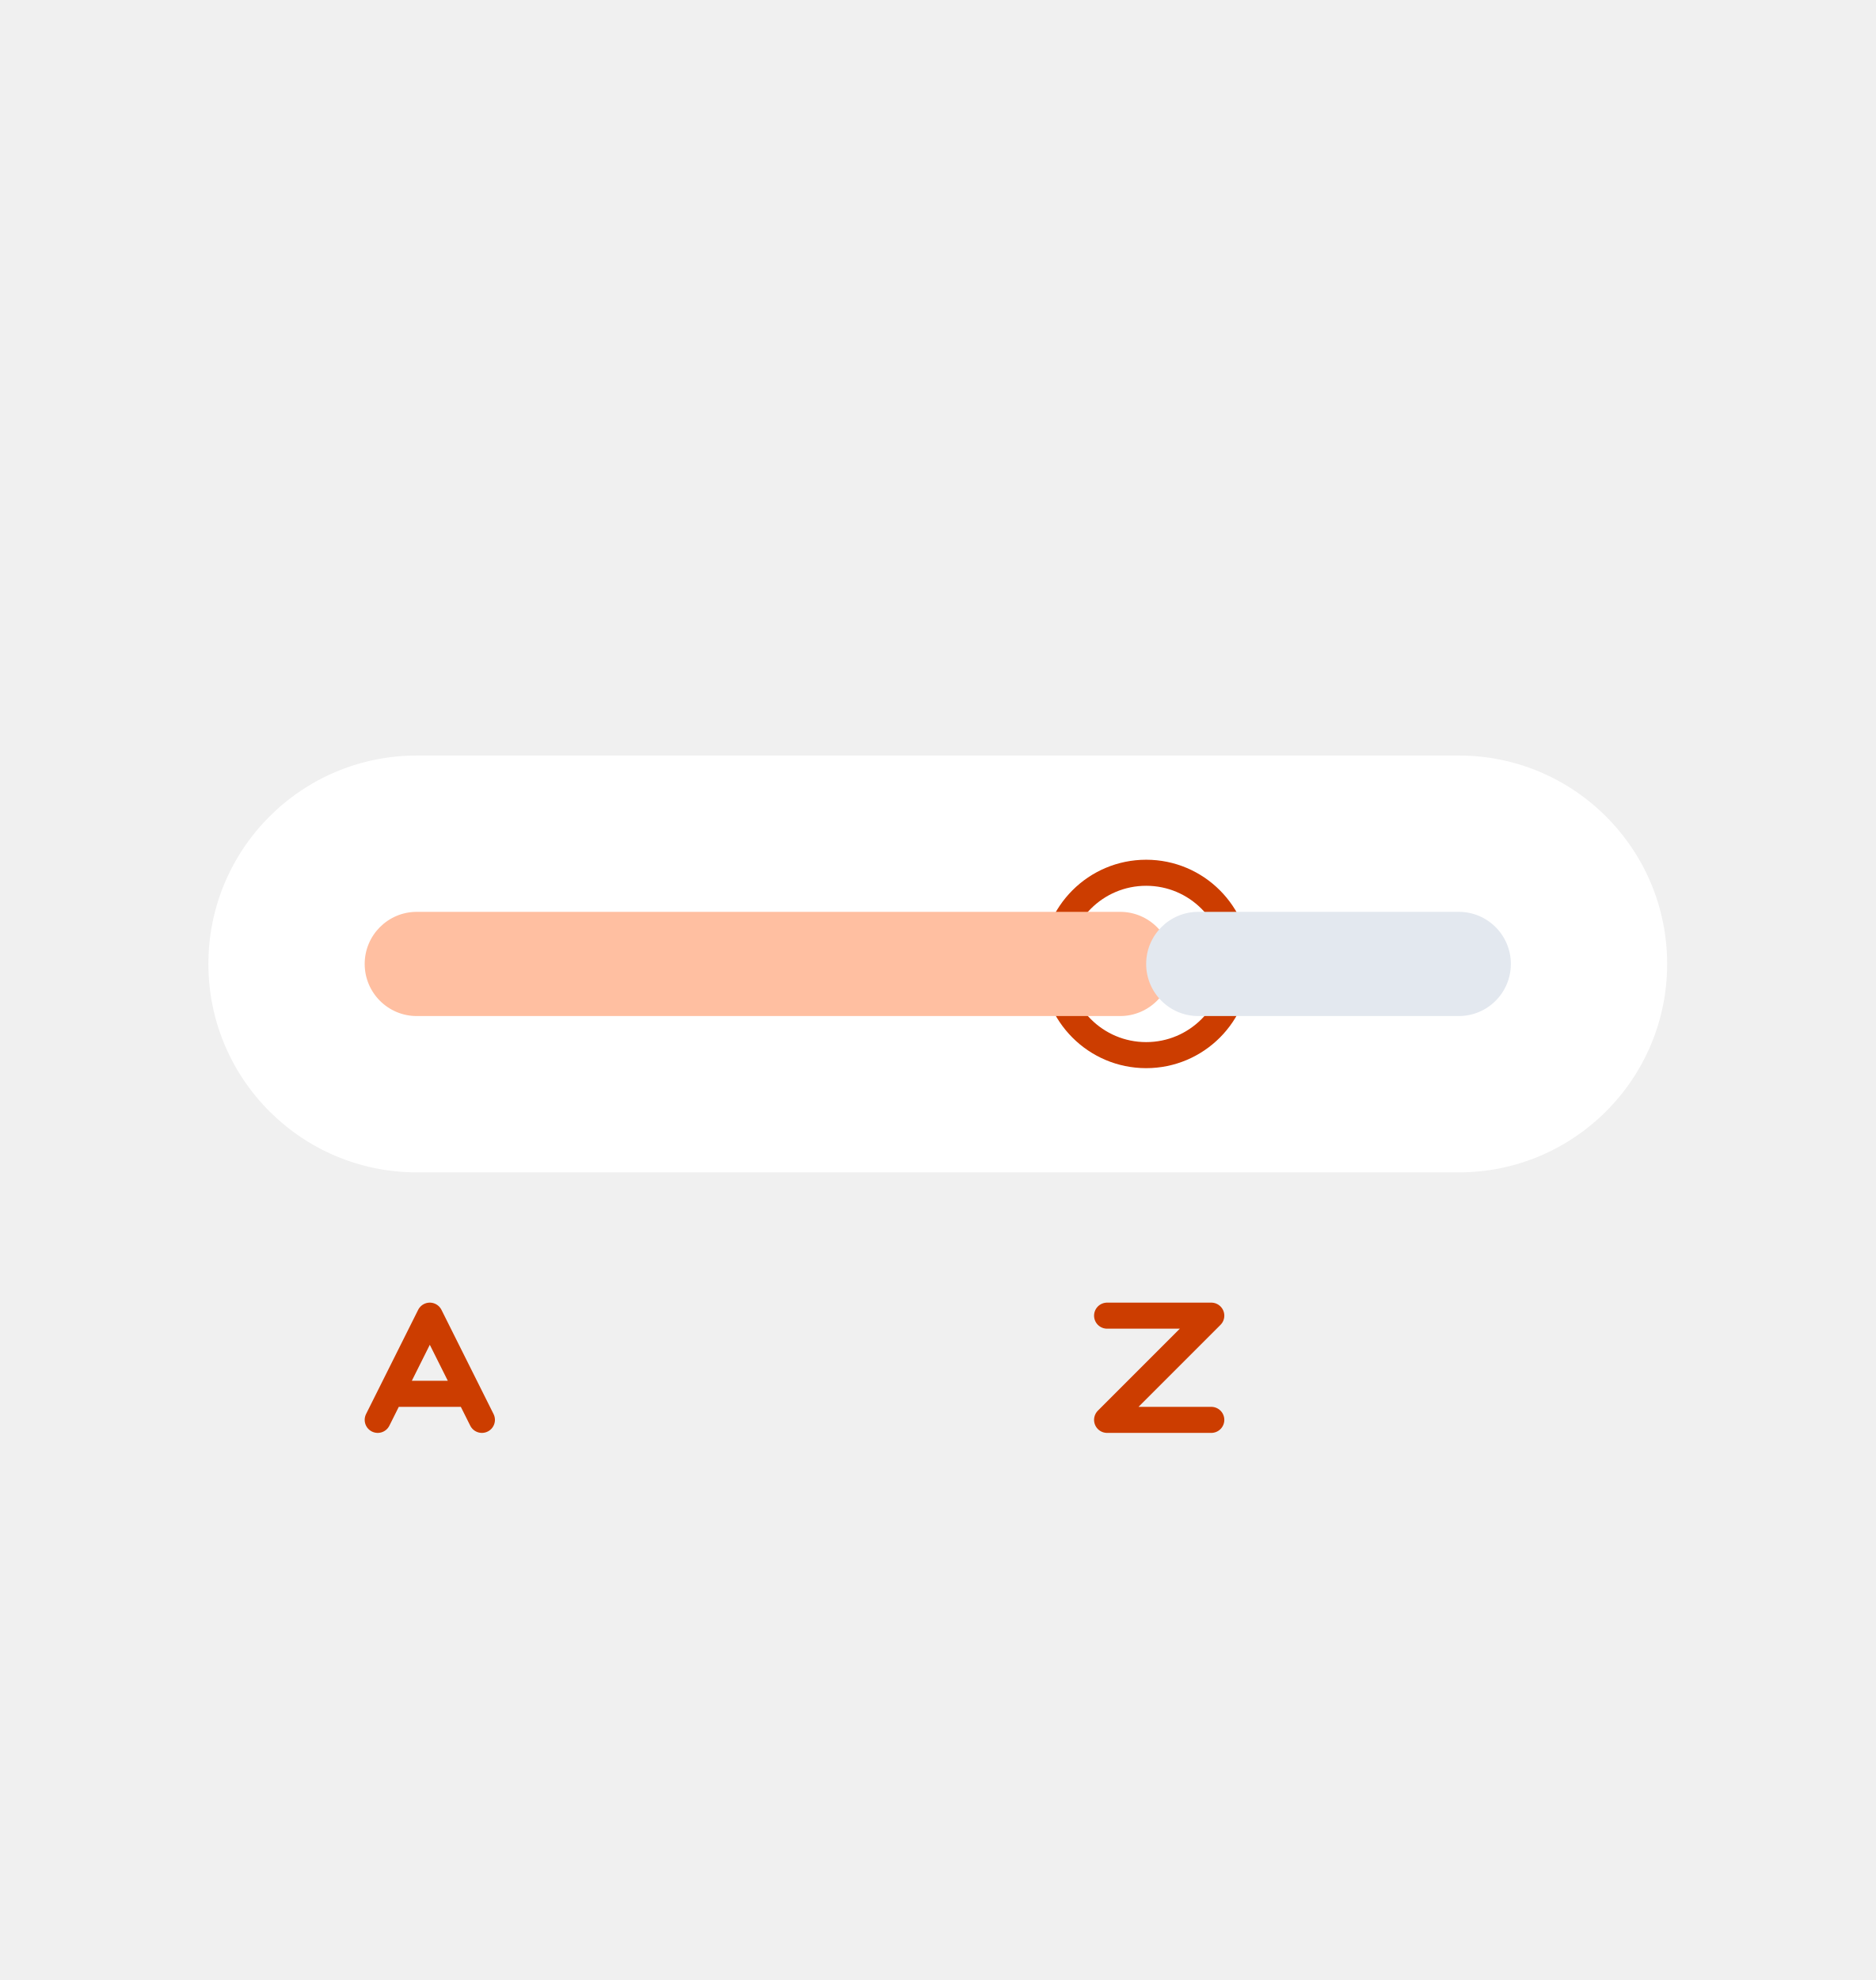
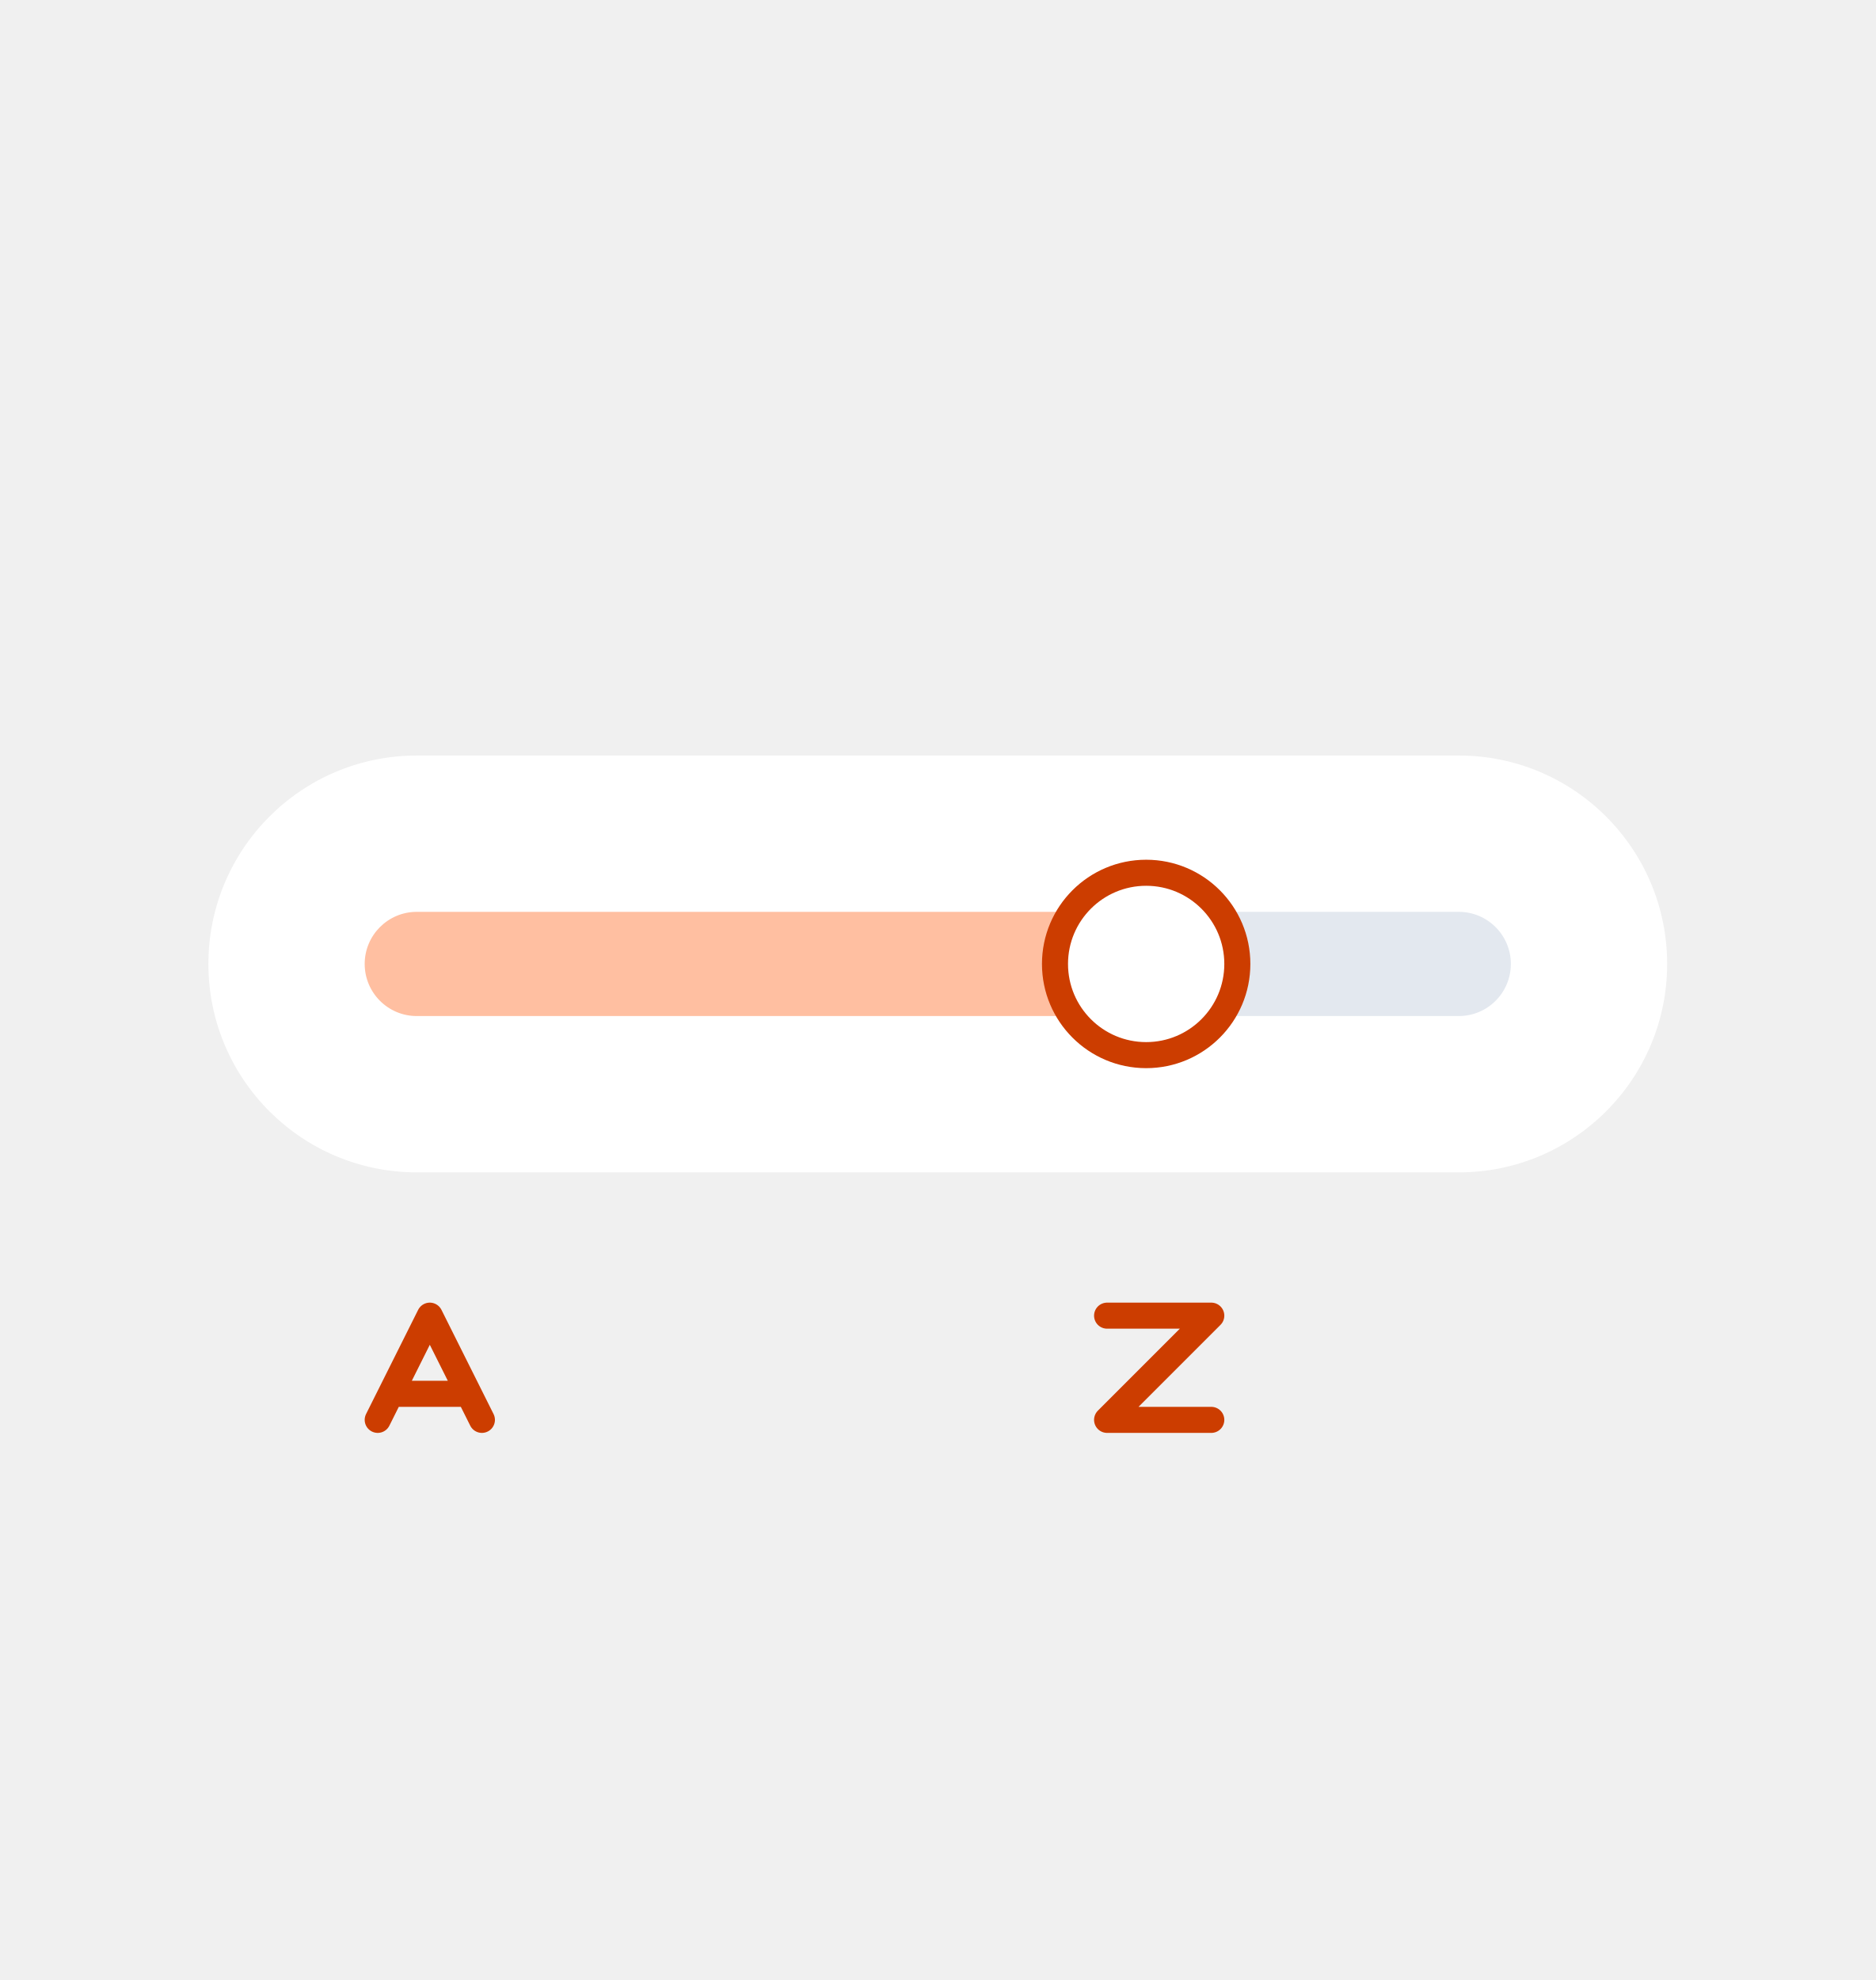
<svg xmlns="http://www.w3.org/2000/svg" width="72" height="76" fill="none">
+   <path stroke="#CC3D00" stroke-linecap="round" stroke-linejoin="round" d="M42.5 50.5h4l-4 4h4M18.5 54.5l-.5-1m-3.5 1 .5-1m0 0 1.5-3 1.5 3m-3 0h3" />
  <rect width="56" height="16" x="8" y="29" fill="#fff" rx="8" />
+   <rect width="30" height="4" x="14" y="35" fill="#FFBFA1" rx="2" />
+   <rect width="15.333" height="4" x="42.667" y="35" fill="#E3E8EF" rx="2" />
  <circle cx="44" cy="37" r="3.5" fill="#fff" stroke="#CC3D00" />
-   <rect width="31" height="4" x="14" y="35" fill="#FFBFA1" rx="2" />
-   <rect width="14" height="4" x="44" y="35" fill="#E3E8EF" rx="2" />
-   <path stroke="#CC3D00" stroke-linecap="round" stroke-linejoin="round" d="M42.5 50.5h4l-4 4h4M18.5 54.5l-.5-1m-3.5 1 .5-1m0 0 1.5-3 1.5 3m-3 0h3" />
</svg>
